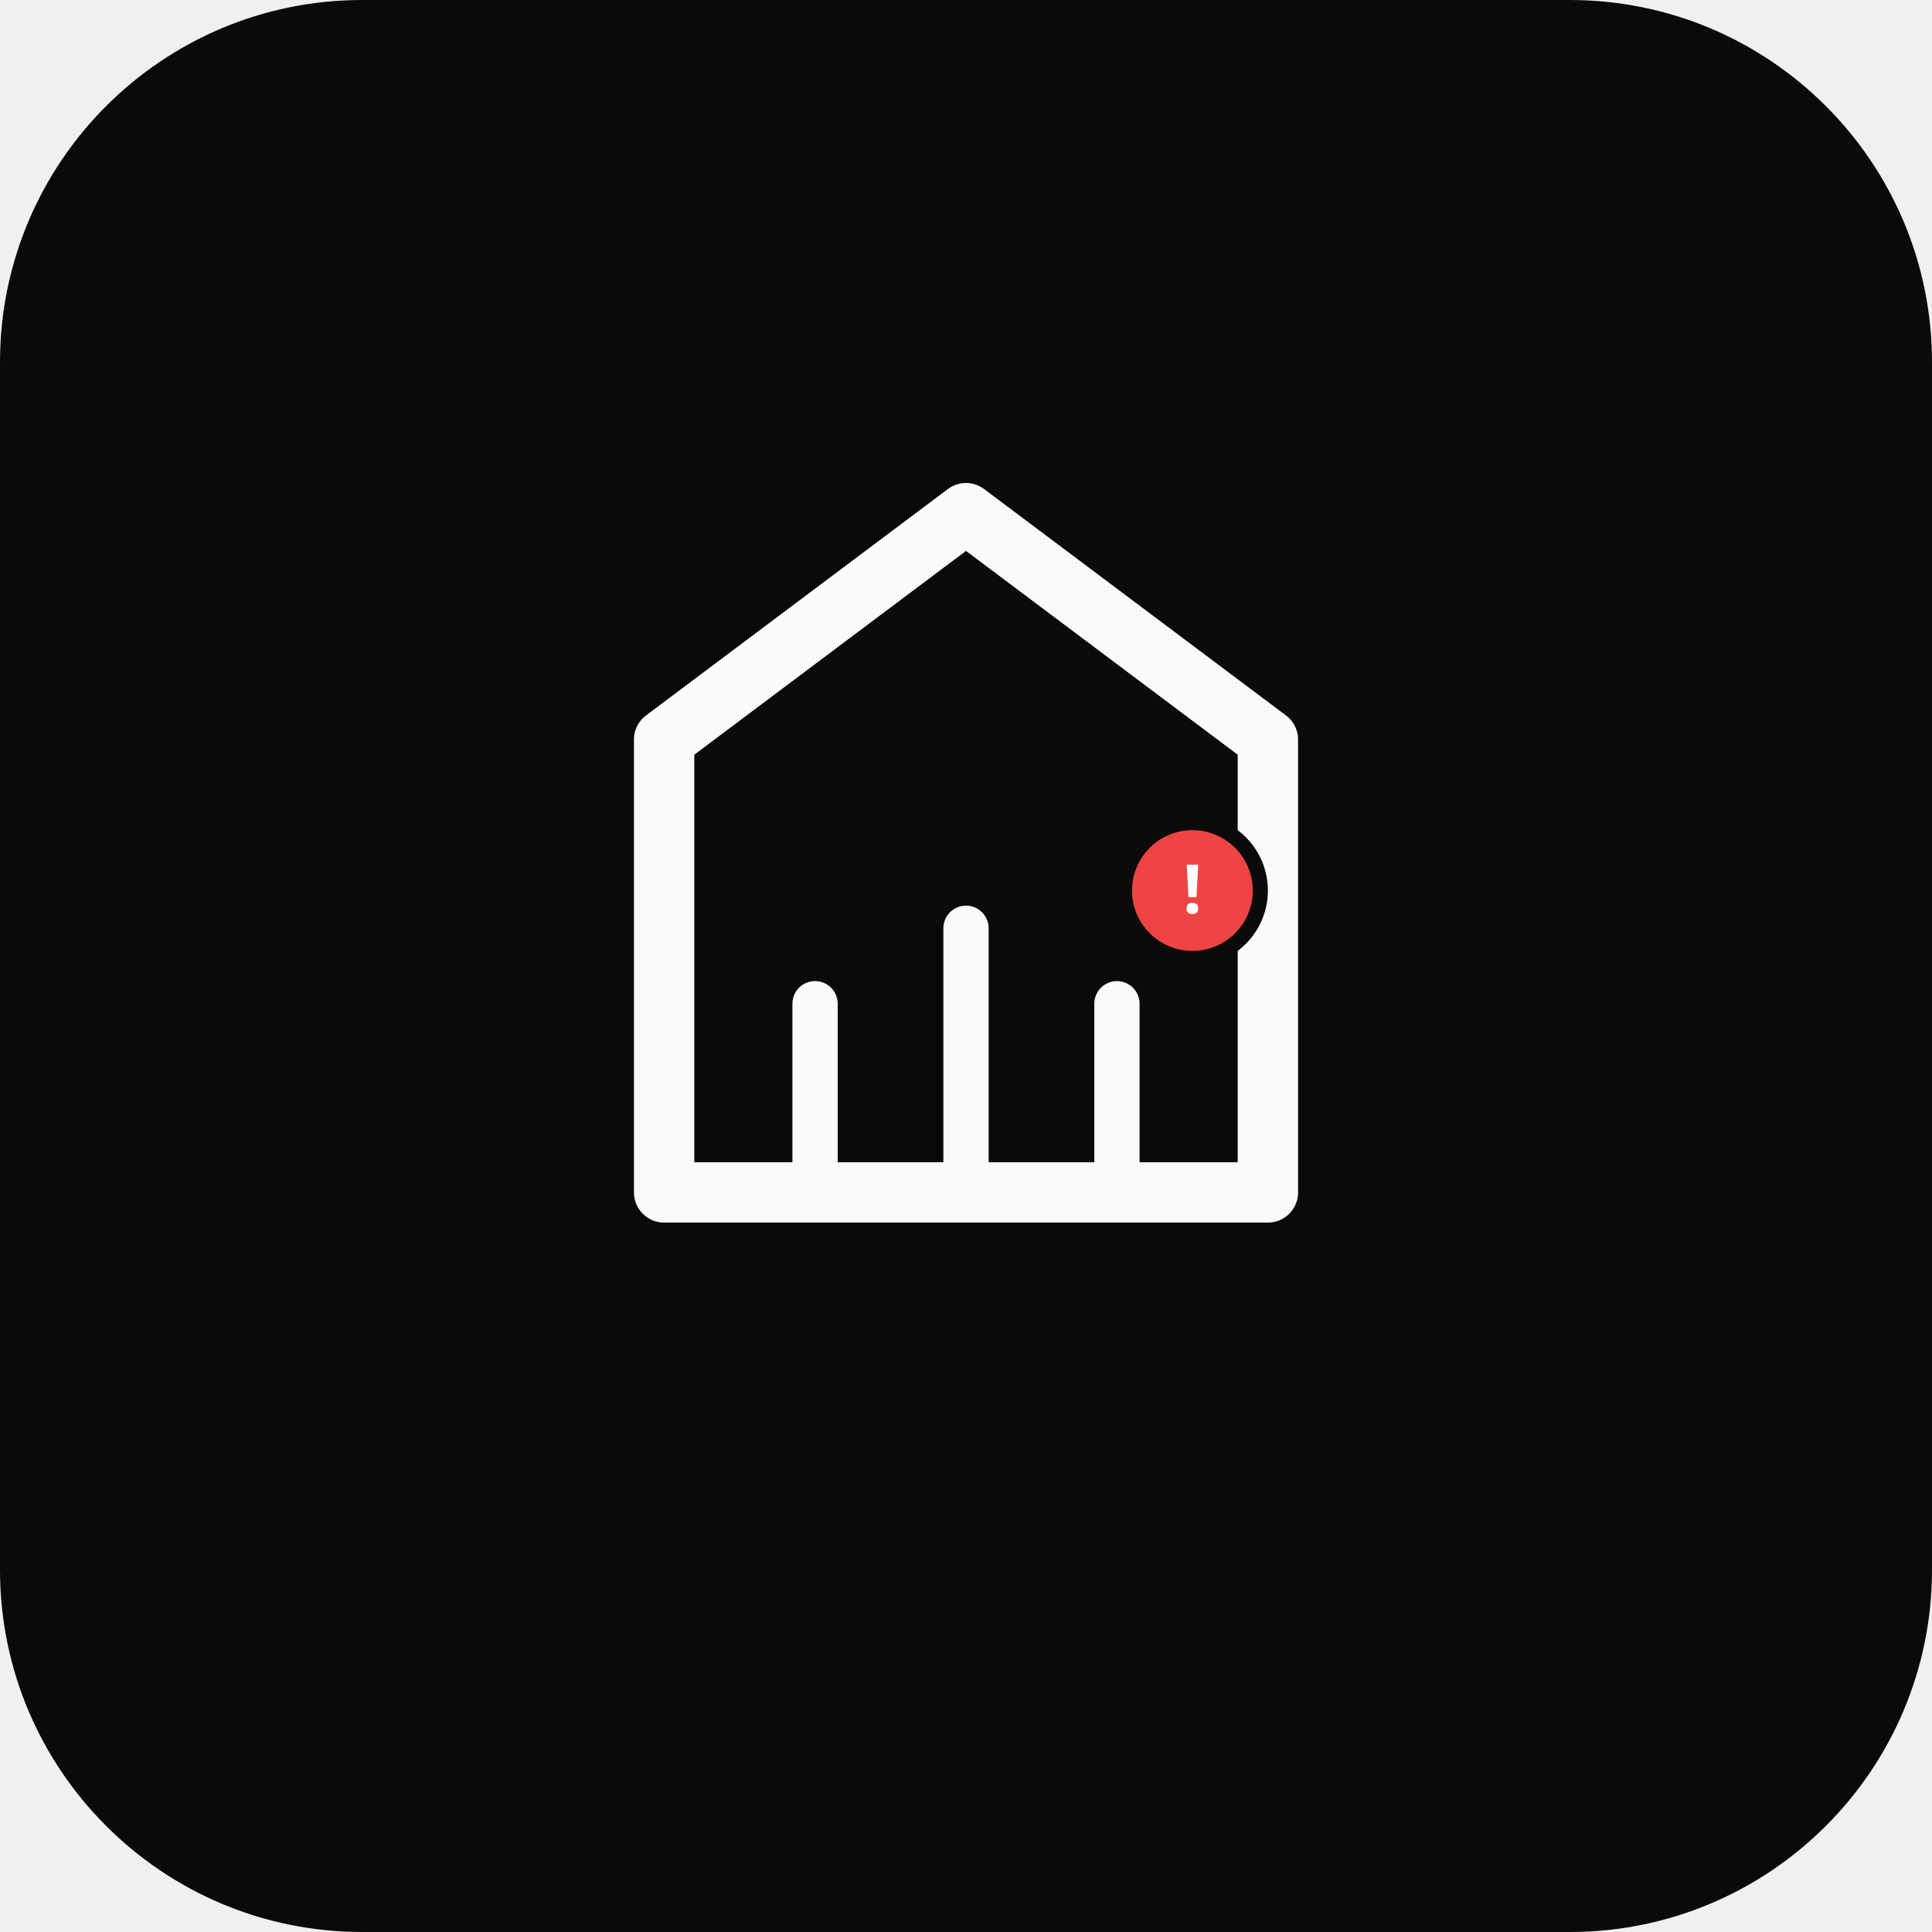
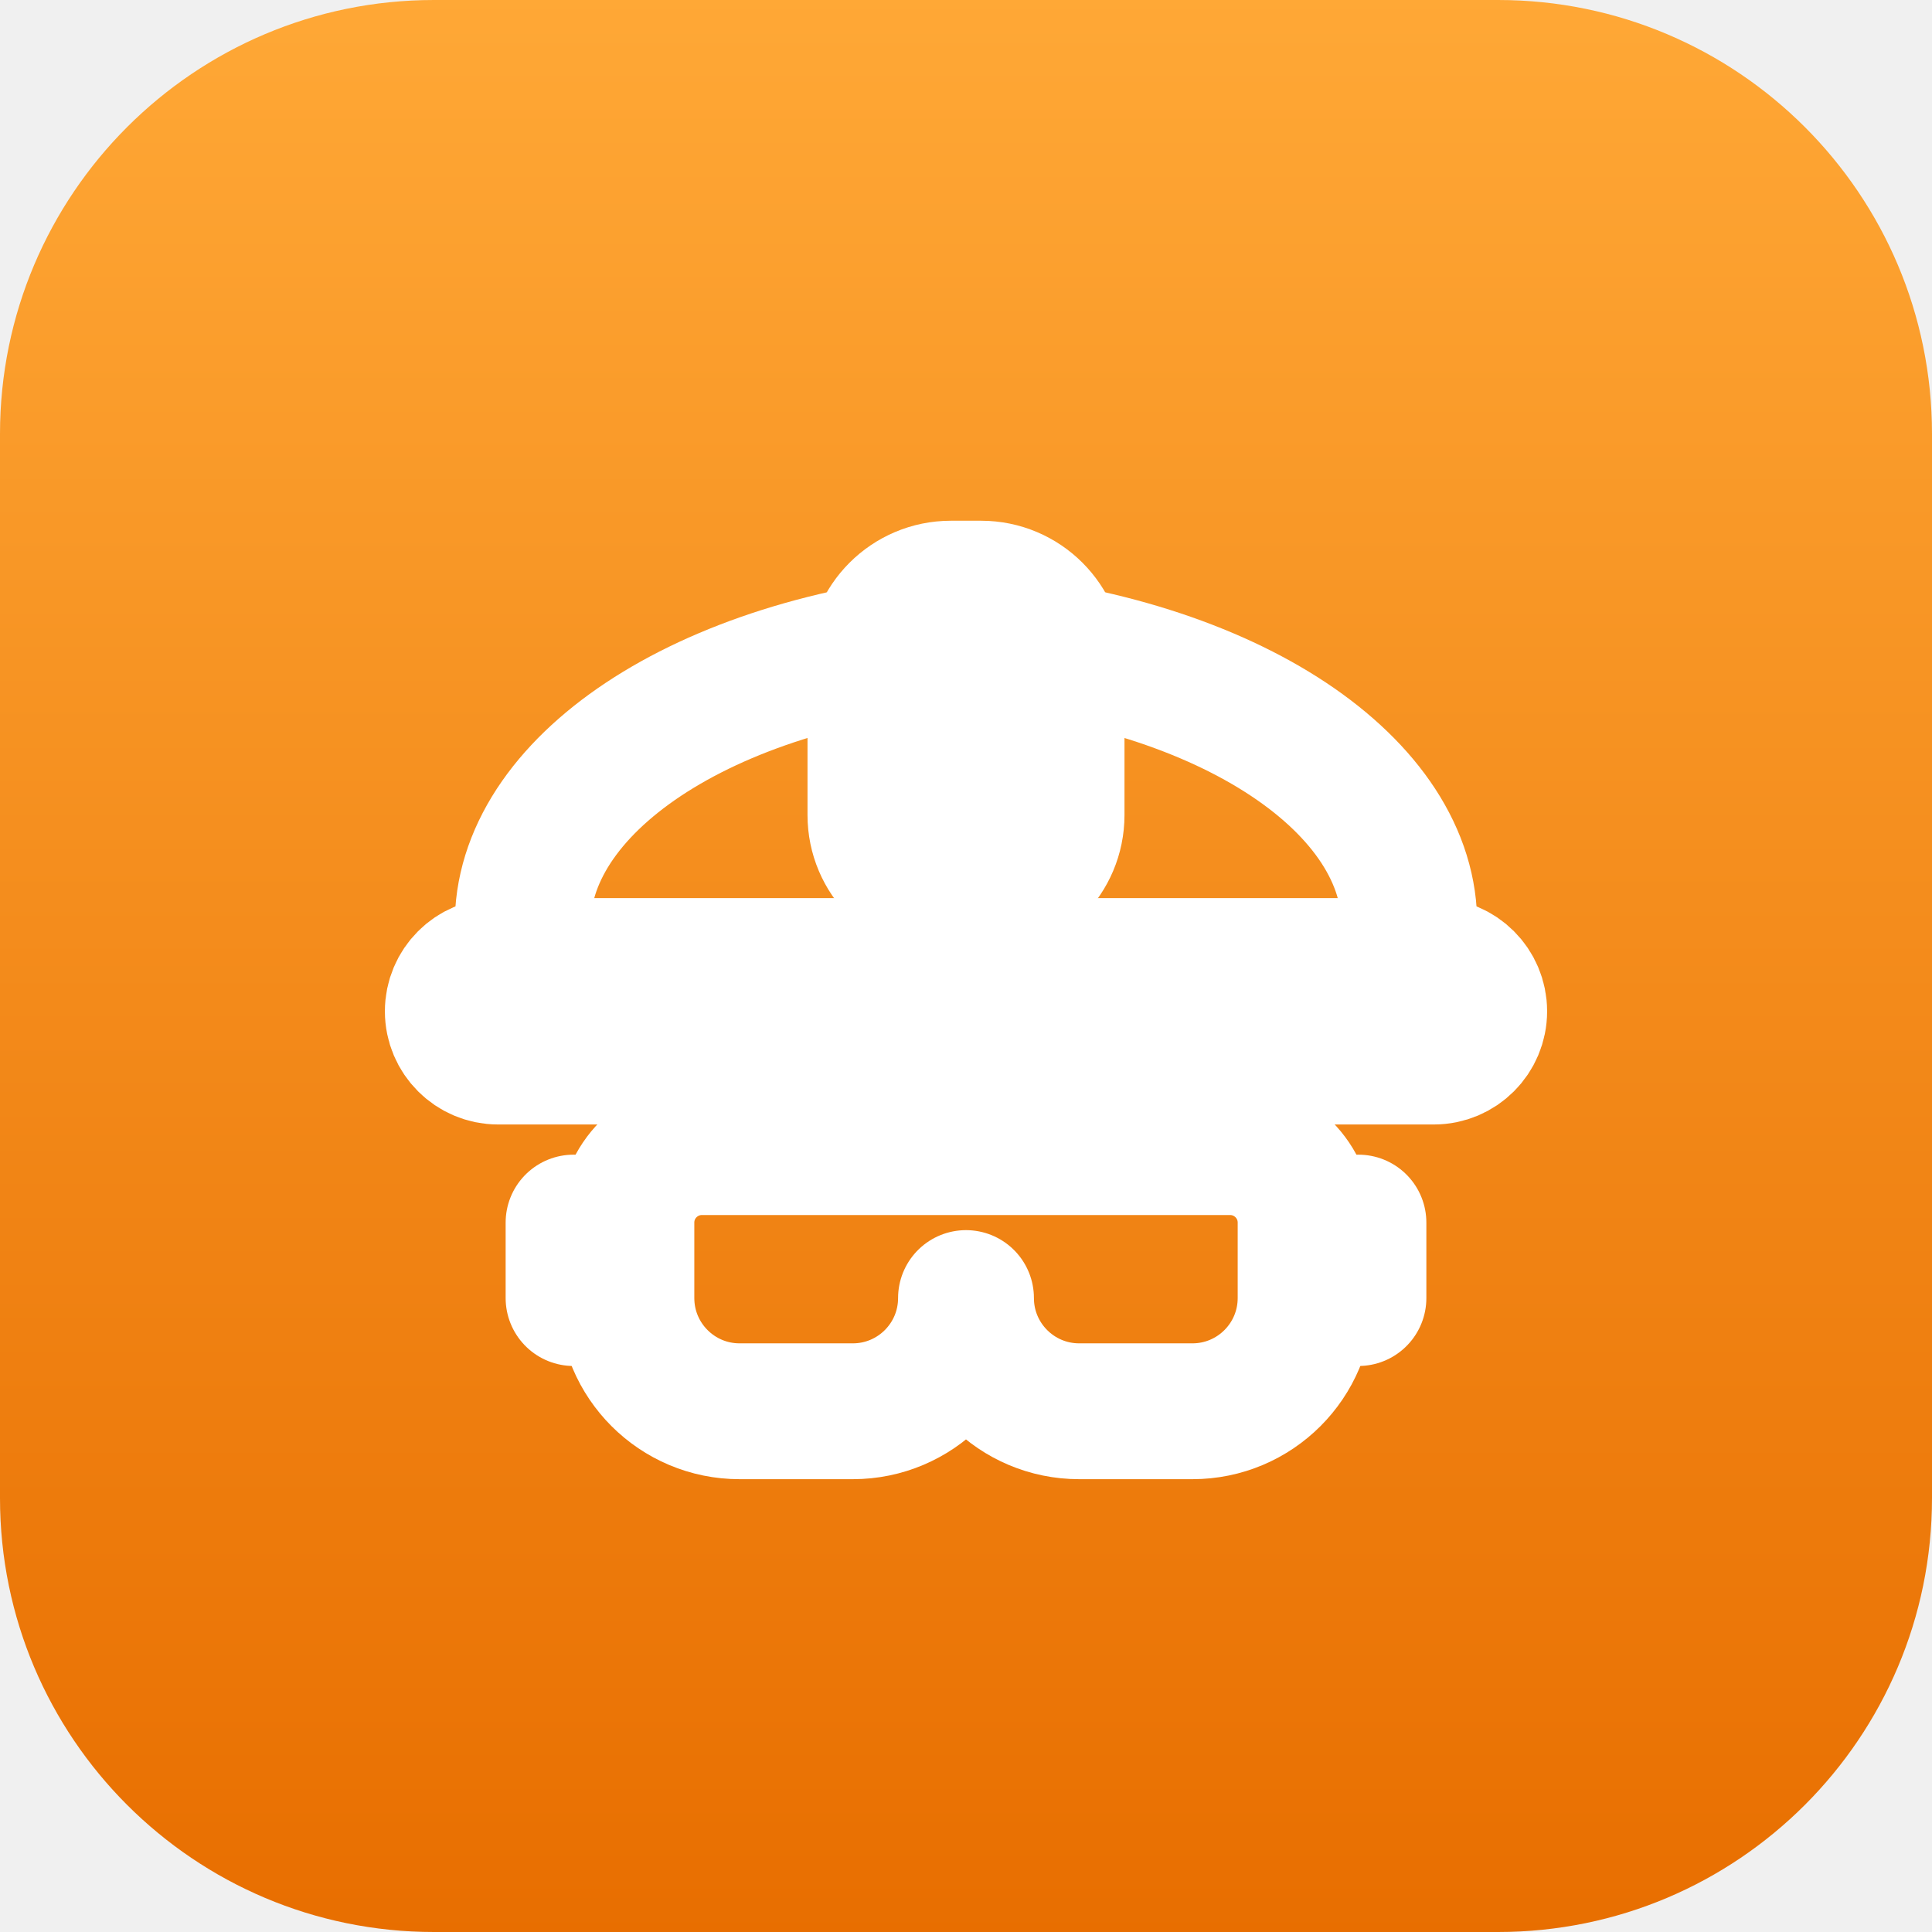
<svg xmlns="http://www.w3.org/2000/svg" viewBox="0 0 512 512">
-   <rect width="512" height="512" rx="96" fill="#0a0a0a" />
-   <g transform="translate(256, 256)">
-     <path d="M-80,-60 L0,-120 L80,-60 L80,60 L-80,60 Z" fill="none" stroke="#fafafa" stroke-width="16" stroke-linejoin="round" />
-     <line x1="-40" y1="60" x2="-40" y2="10" stroke="#fafafa" stroke-width="12" stroke-linecap="round" />
-     <line x1="0" y1="60" x2="0" y2="-10" stroke="#fafafa" stroke-width="12" stroke-linecap="round" />
-     <line x1="40" y1="60" x2="40" y2="10" stroke="#fafafa" stroke-width="12" stroke-linecap="round" />
-     <circle cx="60" cy="-20" r="18" fill="#ef4444" stroke="#0a0a0a" stroke-width="4" />
-     <text x="60" y="-14" text-anchor="middle" fill="white" font-size="18" font-weight="bold" font-family="sans-serif">!</text>
+   <defs>
+     <linearGradient id="iconBgGrad" x1="0%" y1="0%" x2="0%" y2="100%">
+       <stop offset="0%" stop-color="#FFA836" />
+       <stop offset="100%" stop-color="#E86E00" />
+     </linearGradient>
+   </defs>
+   <rect x="0" y="0" width="512" height="512" rx="115" fill="url(#iconBgGrad)" />
+   <g fill="none" stroke="#FFFFFF" stroke-width="18" stroke-linecap="round" stroke-linejoin="round" transform="translate(56, 56) scale(2)">
+     <rect x="88" y="50" width="24" height="40" rx="10" fill="#FFFFFF" />
+     <path d="M 42 100 A 68 38 0 0 1 90 58 L 110 58 A 68 38 0 0 1 158 100" />
+     <rect x="32" y="100" width="136" height="12" rx="6" />
+     <path d="M 65 124 L 135 124 A 10 10 0 0 1 145 134 L 145 144 A 15 15 0 0 1 130 159 L 115 159 A 15 15 0 0 1 100 144 A 15 15 0 0 1 85 159 L 70 159 A 15 15 0 0 1 55 144 L 55 134 A 10 10 0 0 1 65 124 Z" />
+     <line x1="48" y1="134" x2="48" y2="144" />
+     <line x1="152" y1="134" x2="152" y2="144" />
  </g>
</svg>
